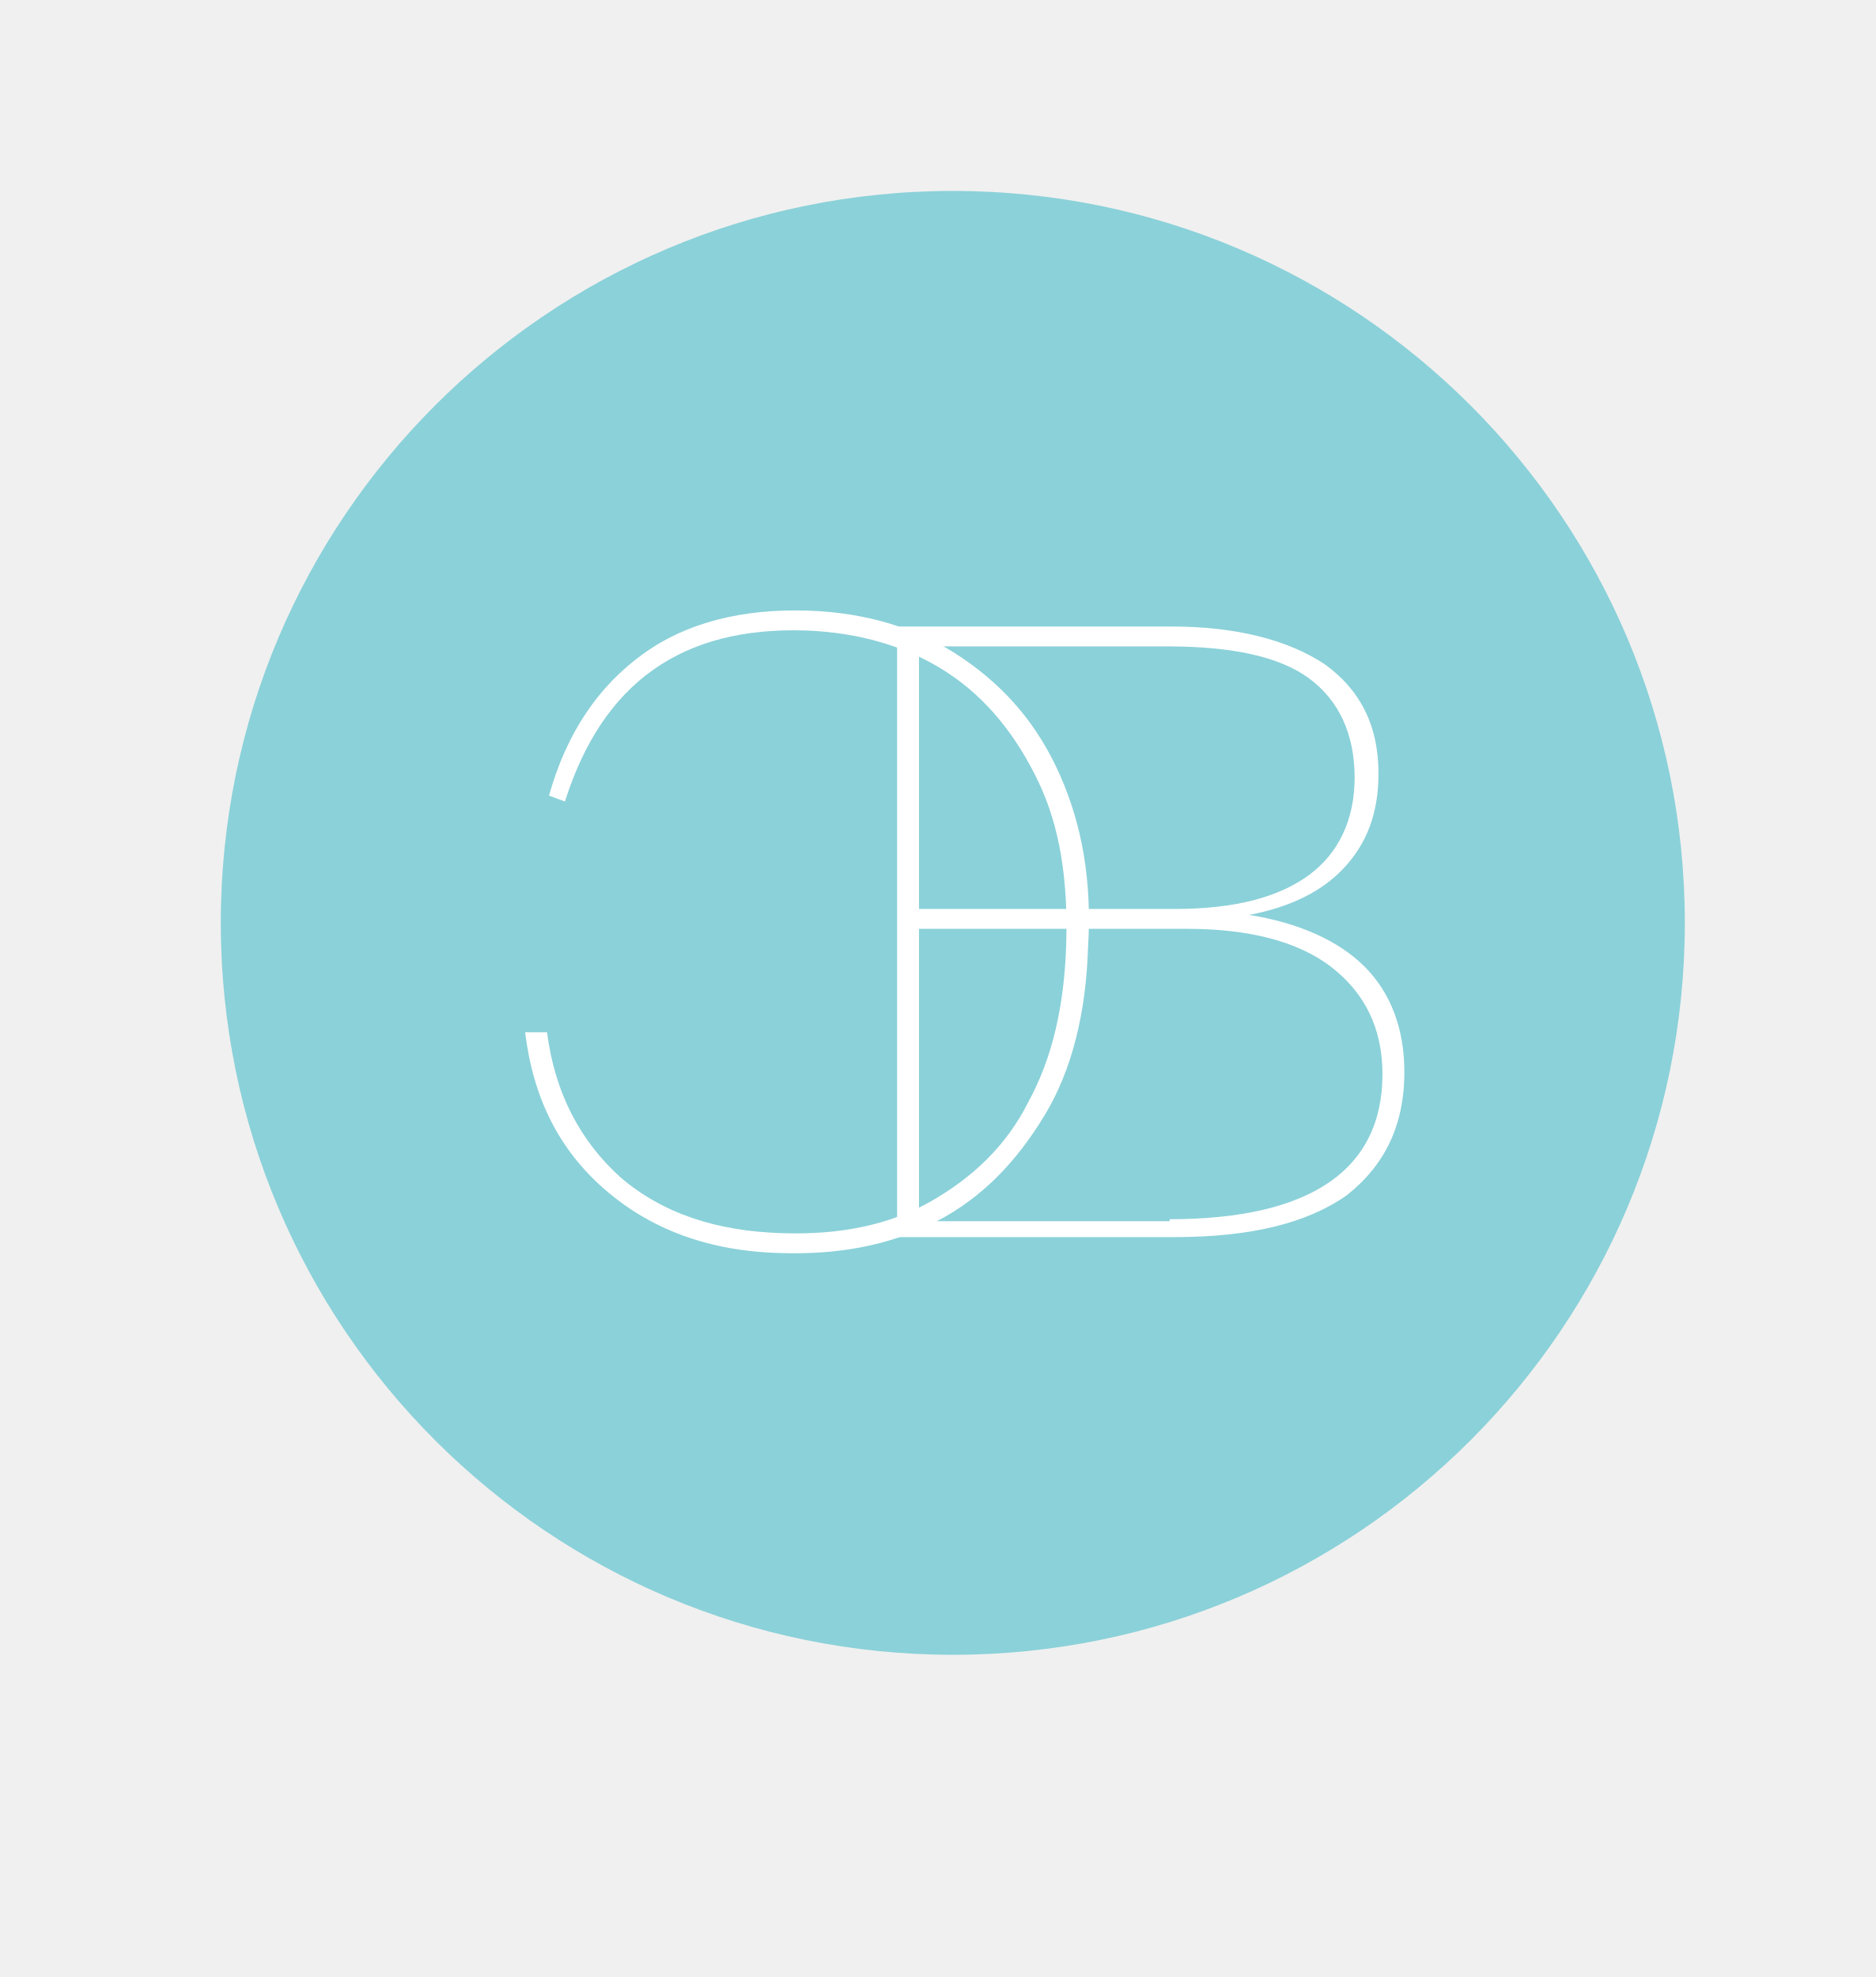
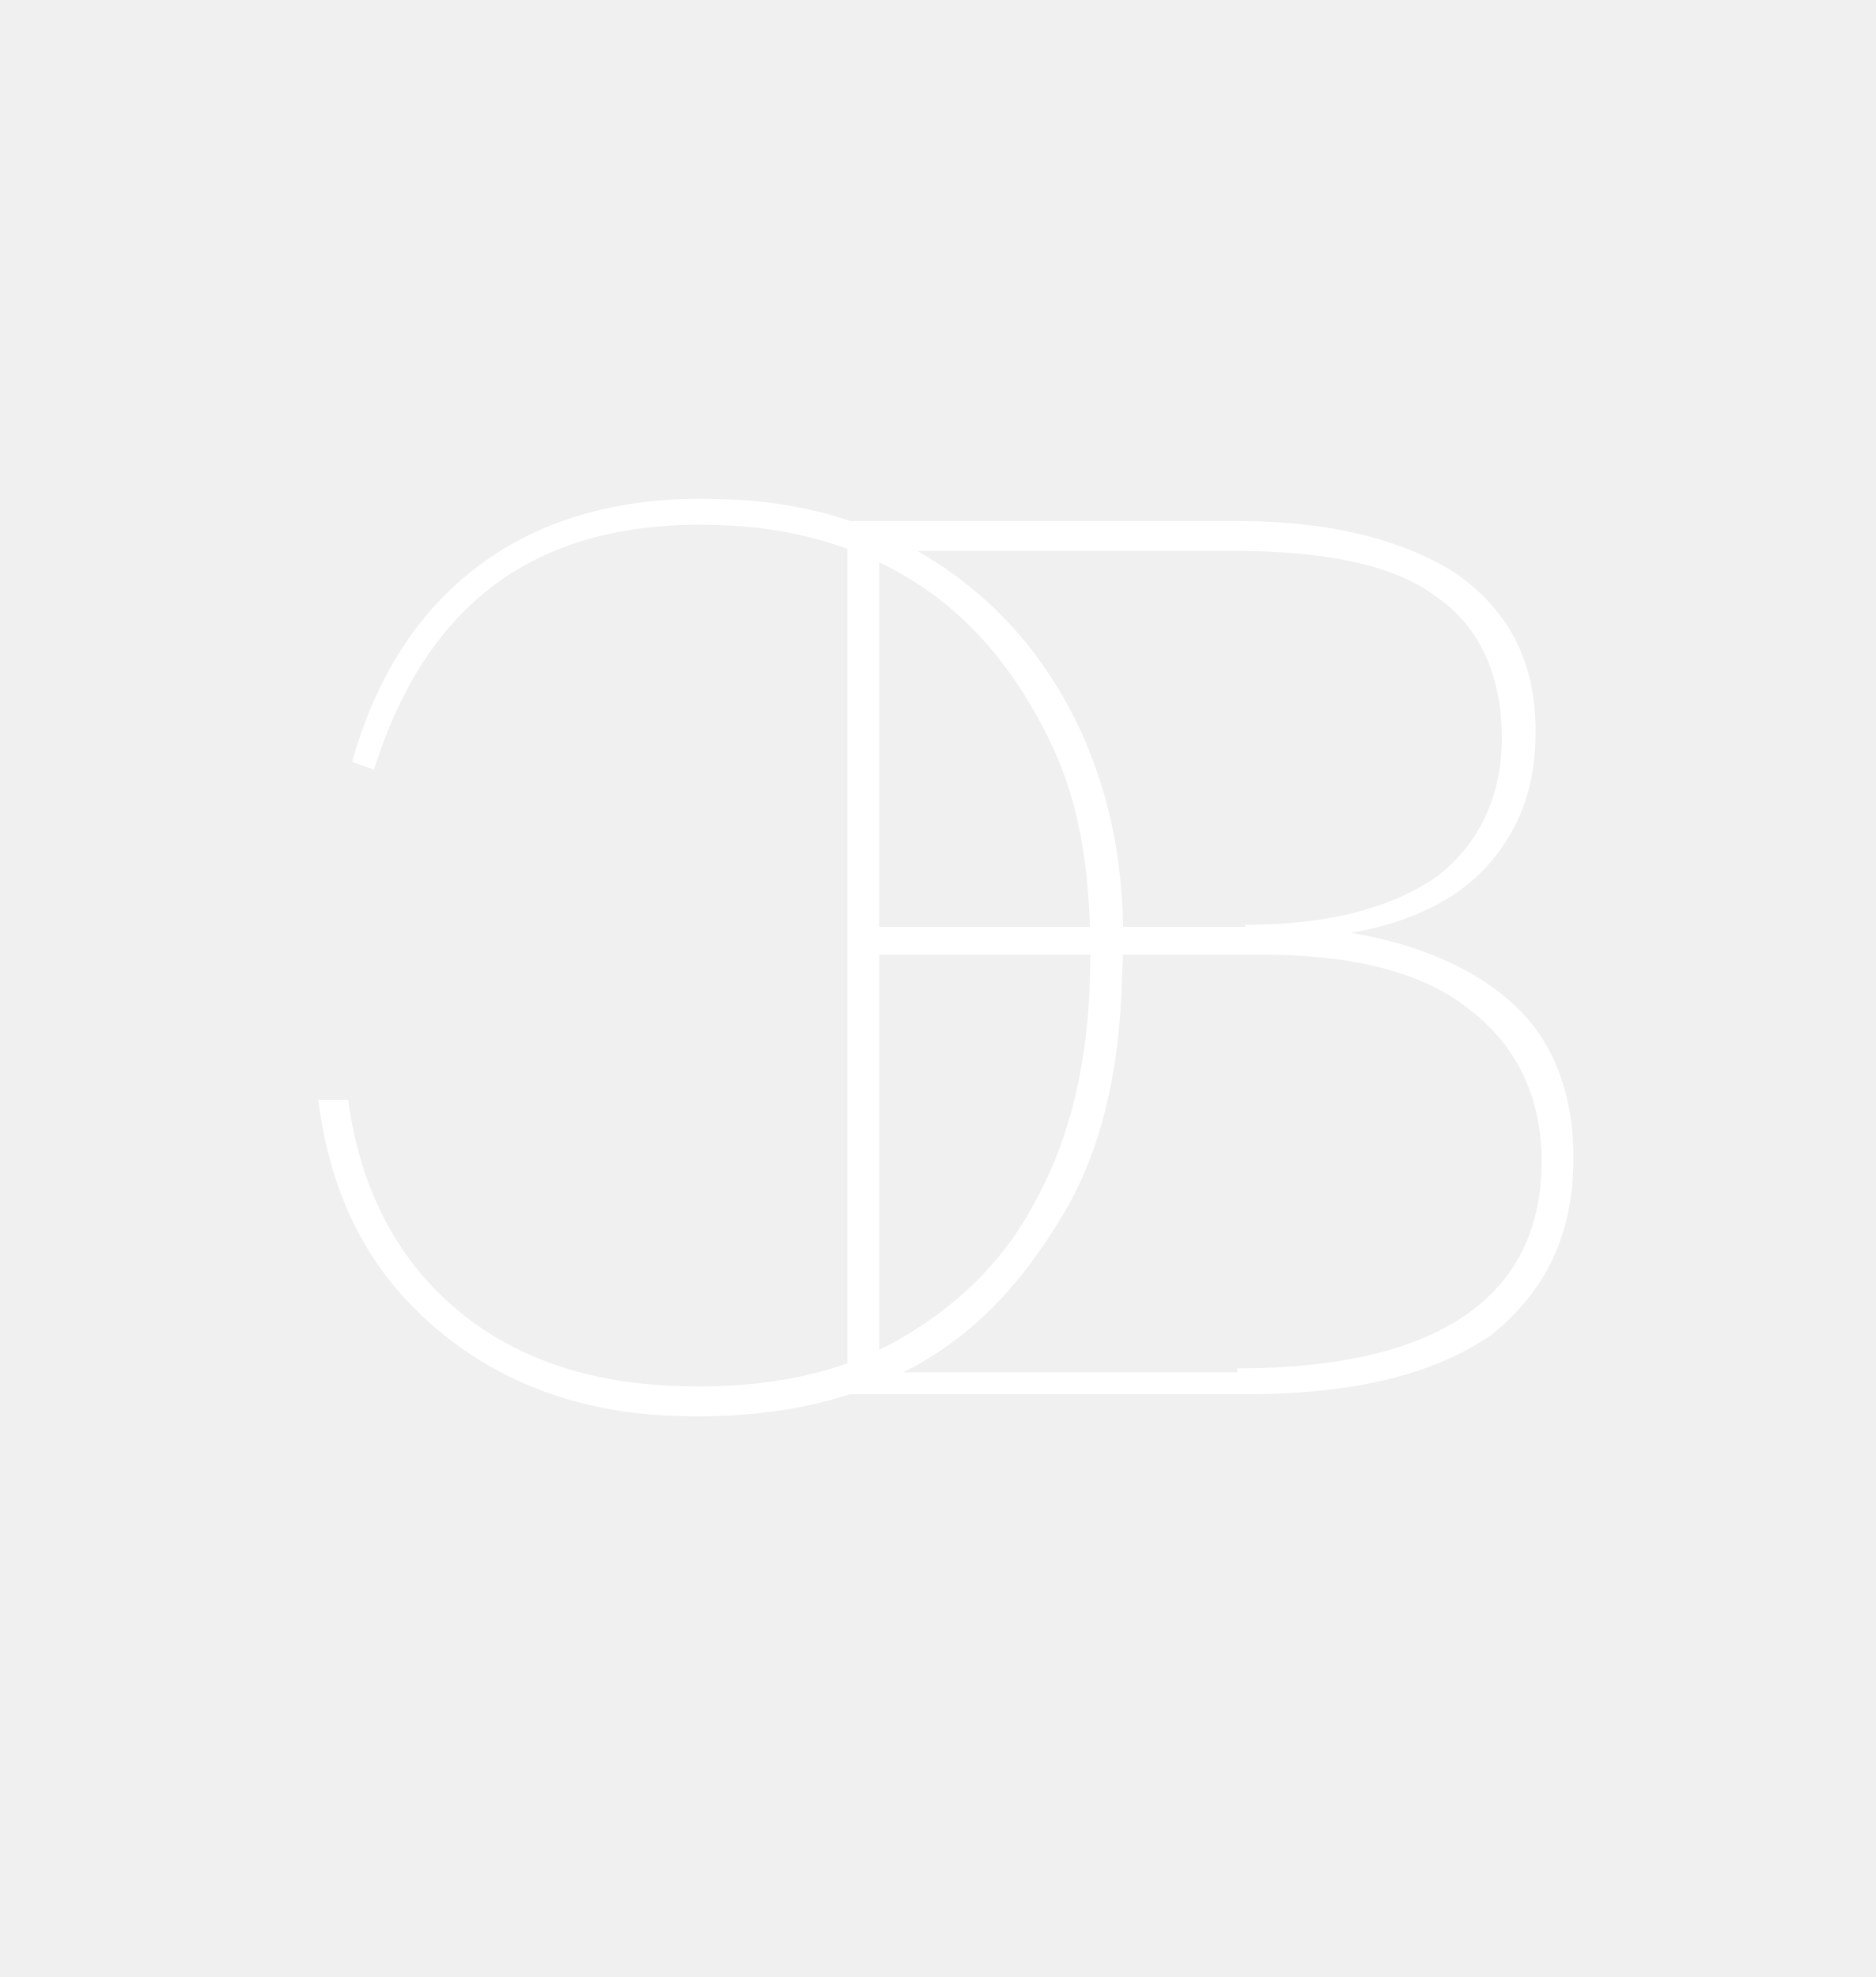
<svg xmlns="http://www.w3.org/2000/svg" version="1.1" id="Layer_1" x="0px" y="0px" viewBox="0 0 94.3 99.4" style="enable-background:new 0 0 94.3 99.4;" xml:space="preserve">
  <style type="text/css">
- 	.st0{fill:#8BD1D9;}
- 	.st1{fill:#FFFFFF;}
+ 	.st0{fill:#FFFFFF;}
</style>
-   <circle class="st0" cx="47.9" cy="46.4" r="36.8" />
  <g>
-     <path class="st1" d="M45.1,62.2V31.5h13.8c3.3,0,5.9,0.7,7.7,1.9c1.8,1.3,2.7,3.1,2.7,5.5c0,2-0.6,3.5-1.7,4.7   c-1.1,1.2-2.7,2-4.8,2.4c2.5,0.4,4.5,1.3,5.8,2.6s2,3.1,2,5.3c0,2.7-1,4.7-2.9,6.2c-2,1.4-4.8,2.1-8.7,2.1L45.1,62.2L45.1,62.2z    M59.1,45.7c3,0,5.2-0.6,6.7-1.7c1.5-1.1,2.3-2.8,2.3-4.9c0-2.2-0.8-3.9-2.3-5s-3.9-1.6-7.1-1.6H46.2v13.2H59.1z M58.8,61.3   c7.1,0,10.7-2.5,10.7-7.3c0-2.3-0.9-4.1-2.6-5.4s-4.2-1.9-7.2-1.9H46.2v14.7H58.8z" />
+     <path class="st0" d="M42.6,70.1V26.2h19.7c4.7,0,8.4,1,11,2.7c2.6,1.9,3.9,4.4,3.9,7.9c0,2.9-0.9,5-2.4,6.7s-3.9,2.9-6.9,3.4   c3.6,0.6,6.4,1.9,8.3,3.7s2.9,4.4,2.9,7.6c0,3.9-1.4,6.7-4.1,8.9c-2.9,2-6.9,3-12.4,3H42.6L42.6,70.1z M62.6,46.5   c4.3,0,7.4-0.9,9.6-2.4c2.1-1.6,3.3-4,3.3-7c0-3.1-1.1-5.6-3.3-7.1c-2.1-1.6-5.6-2.3-10.1-2.3H44.2v18.9H62.6z M62.2,68.8   c10.1,0,15.3-3.6,15.3-10.4c0-3.3-1.3-5.9-3.7-7.7c-2.4-1.9-6-2.7-10.3-2.7H44.2v21h18V68.8z" />
  </g>
  <g>
-     <path class="st1" d="M27.5,51.9c0.4,3.1,1.7,5.5,3.7,7.3c2.1,1.8,4.8,2.7,8.1,2.8c2.9,0.1,5.4-0.4,7.5-1.6c2.1-1.2,3.8-2.8,4.9-5   c1.2-2.2,1.8-4.8,1.9-7.9c0.1-3.2-0.3-5.9-1.4-8.2s-2.6-4.2-4.6-5.5c-2-1.3-4.4-2-7.1-2.1c-6.2-0.2-10.2,2.6-12.1,8.6L27.6,40   c0.9-3.2,2.5-5.5,4.7-7.1s5-2.3,8.3-2.2c3,0.1,5.6,0.9,7.8,2.4c2.2,1.5,3.8,3.4,4.9,5.9s1.6,5.3,1.4,8.6c-0.1,3.3-0.8,6.2-2.2,8.5   s-3.1,4.1-5.4,5.3c-2.3,1.2-4.9,1.7-7.9,1.6c-3.6-0.1-6.5-1.2-8.8-3.2s-3.6-4.6-4-7.9L27.5,51.9z" />
+     <path class="st0" d="M17.5,55.3c0.6,4.4,2.4,7.9,5.3,10.4c3,2.6,6.9,3.9,11.6,4c4.1,0.1,7.7-0.6,10.7-2.3s5.4-4,7-7.1   c1.7-3.1,2.6-6.9,2.7-11.3c0.1-4.6-0.4-8.4-2-11.7c-1.6-3.3-3.7-6-6.6-7.9c-2.9-1.9-6.3-2.9-10.1-3c-8.9-0.3-14.6,3.7-17.3,12.3   l-1.1-0.4c1.3-4.6,3.6-7.9,6.7-10.1s7.1-3.3,11.9-3.1c4.3,0.1,8,1.3,11.1,3.4c3.1,2.1,5.4,4.9,7,8.4c1.6,3.6,2.3,7.6,2,12.3   c-0.1,4.7-1.1,8.9-3.1,12.1c-2,3.3-4.4,5.9-7.7,7.6s-7,2.4-11.3,2.3c-5.1-0.1-9.3-1.7-12.6-4.6c-3.3-2.9-5.1-6.6-5.7-11.3H17.5z" />
  </g>
</svg>
